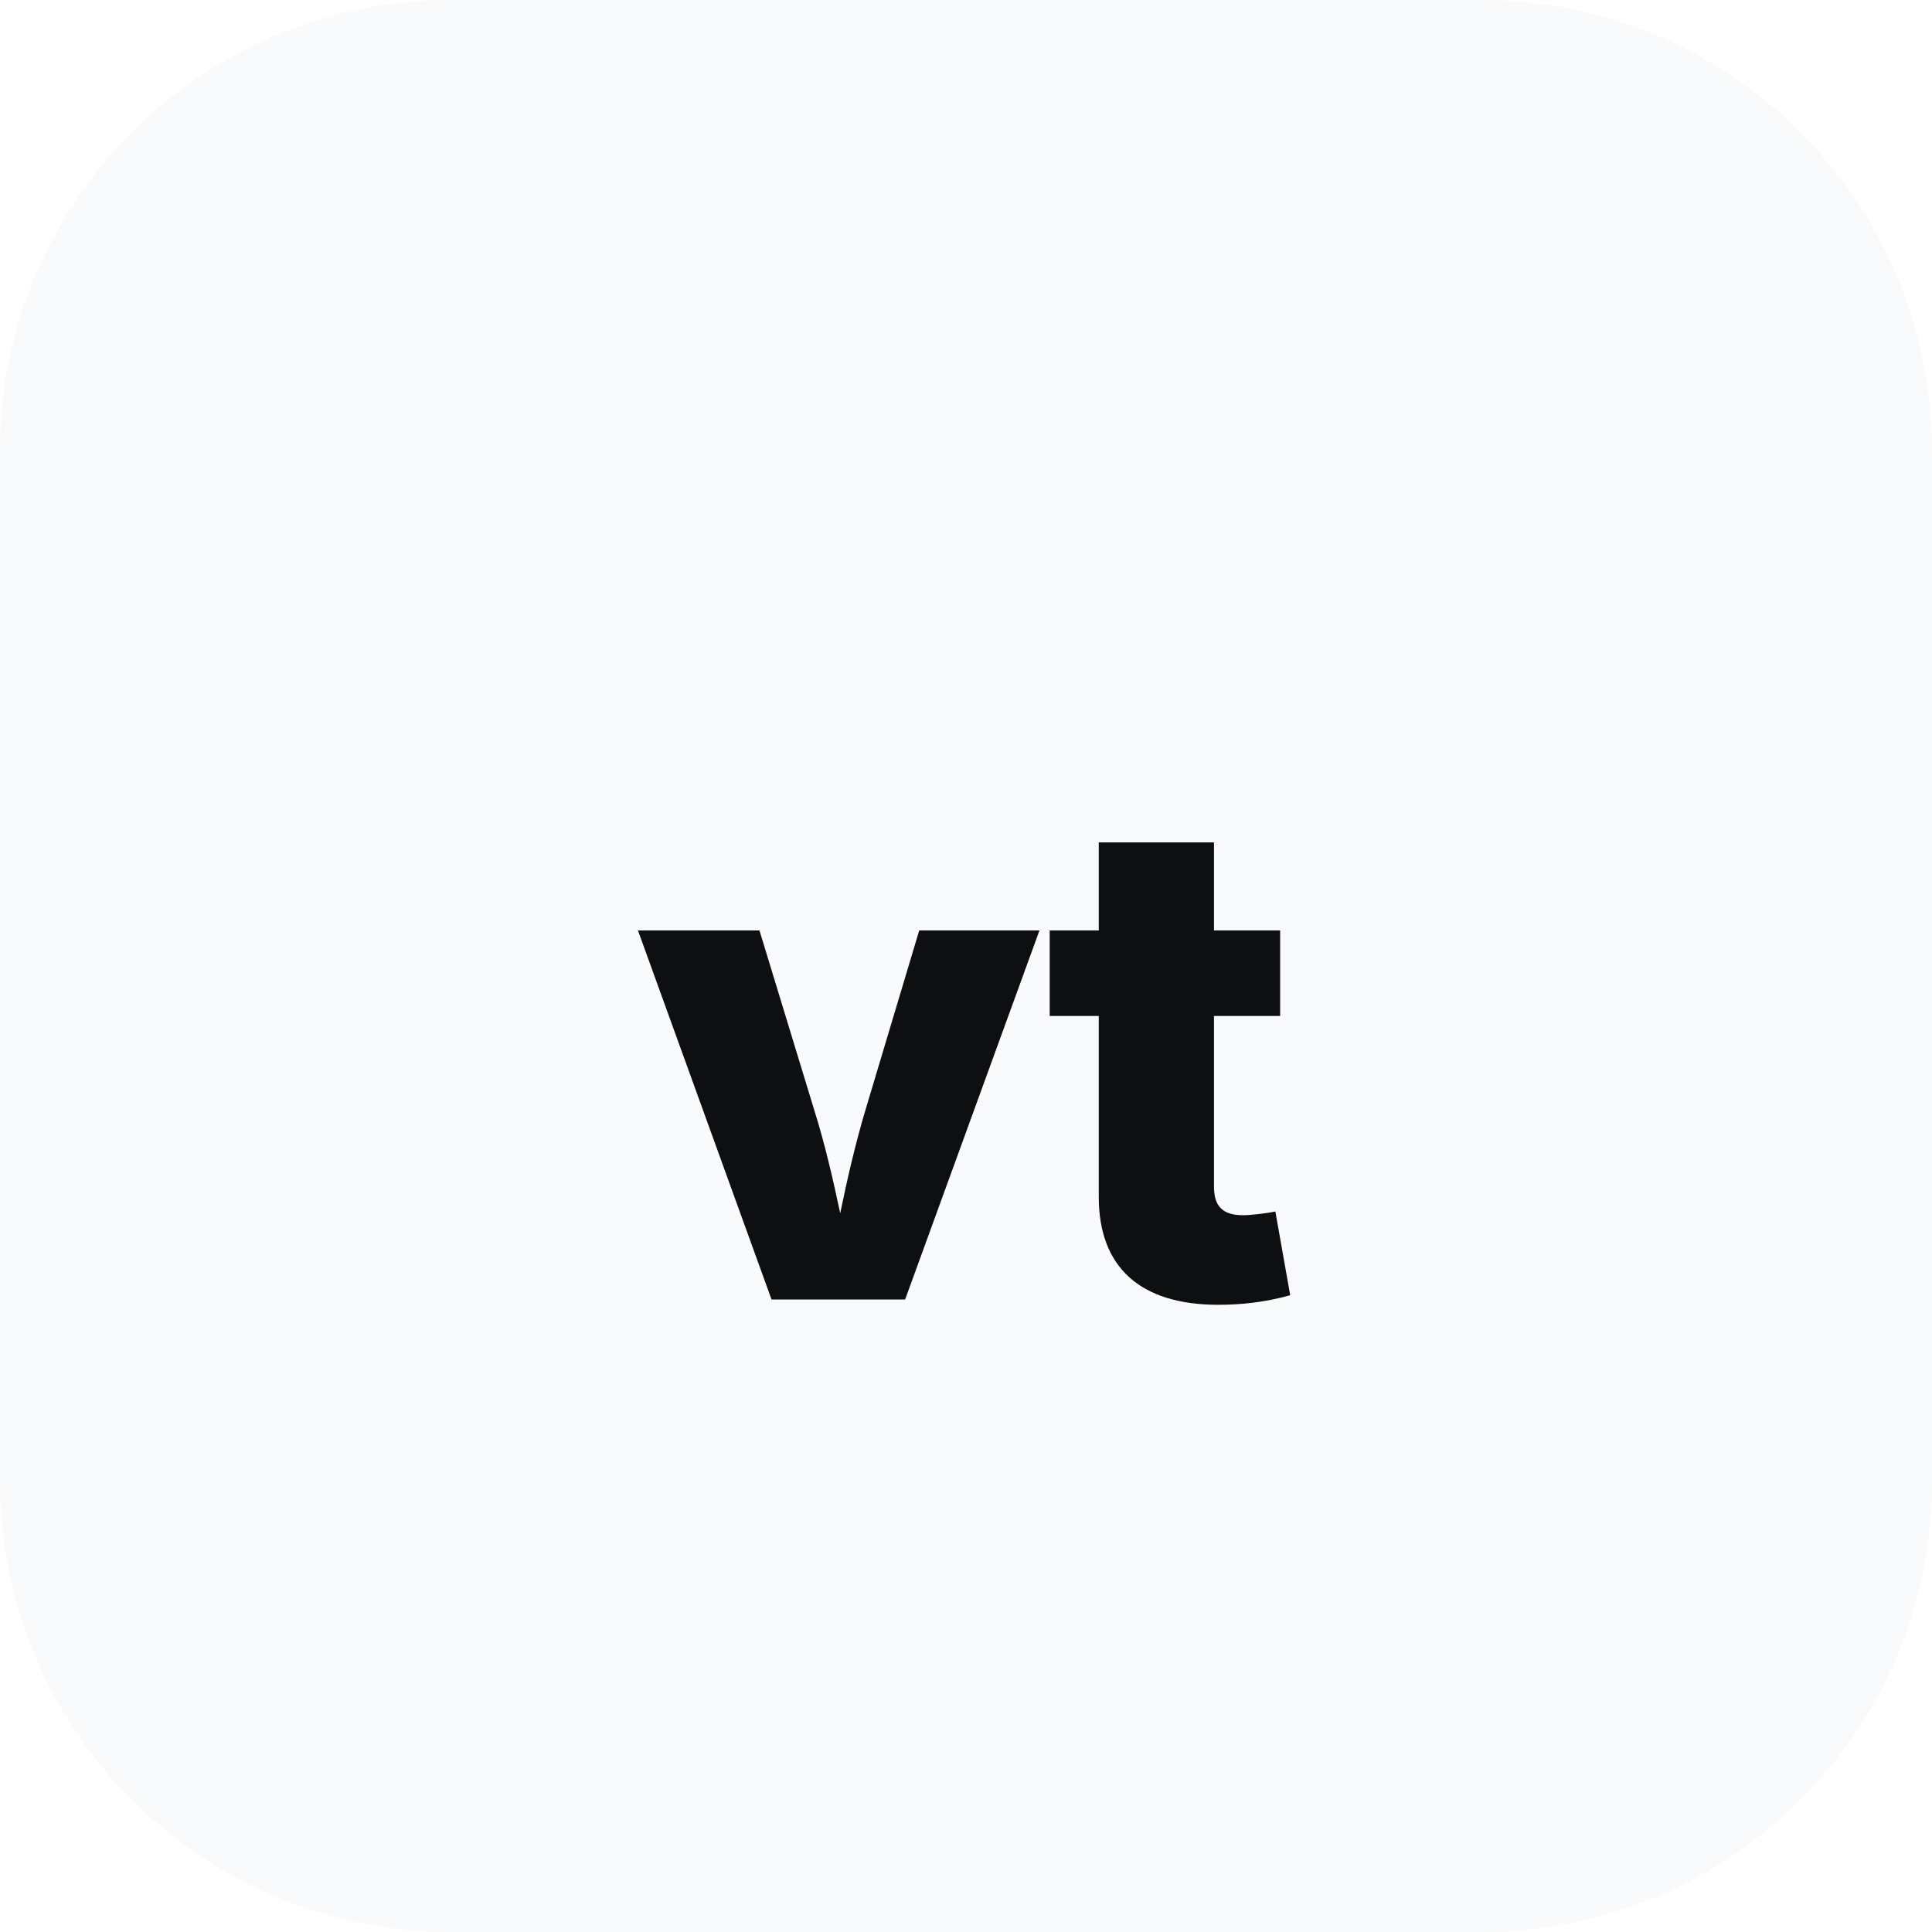
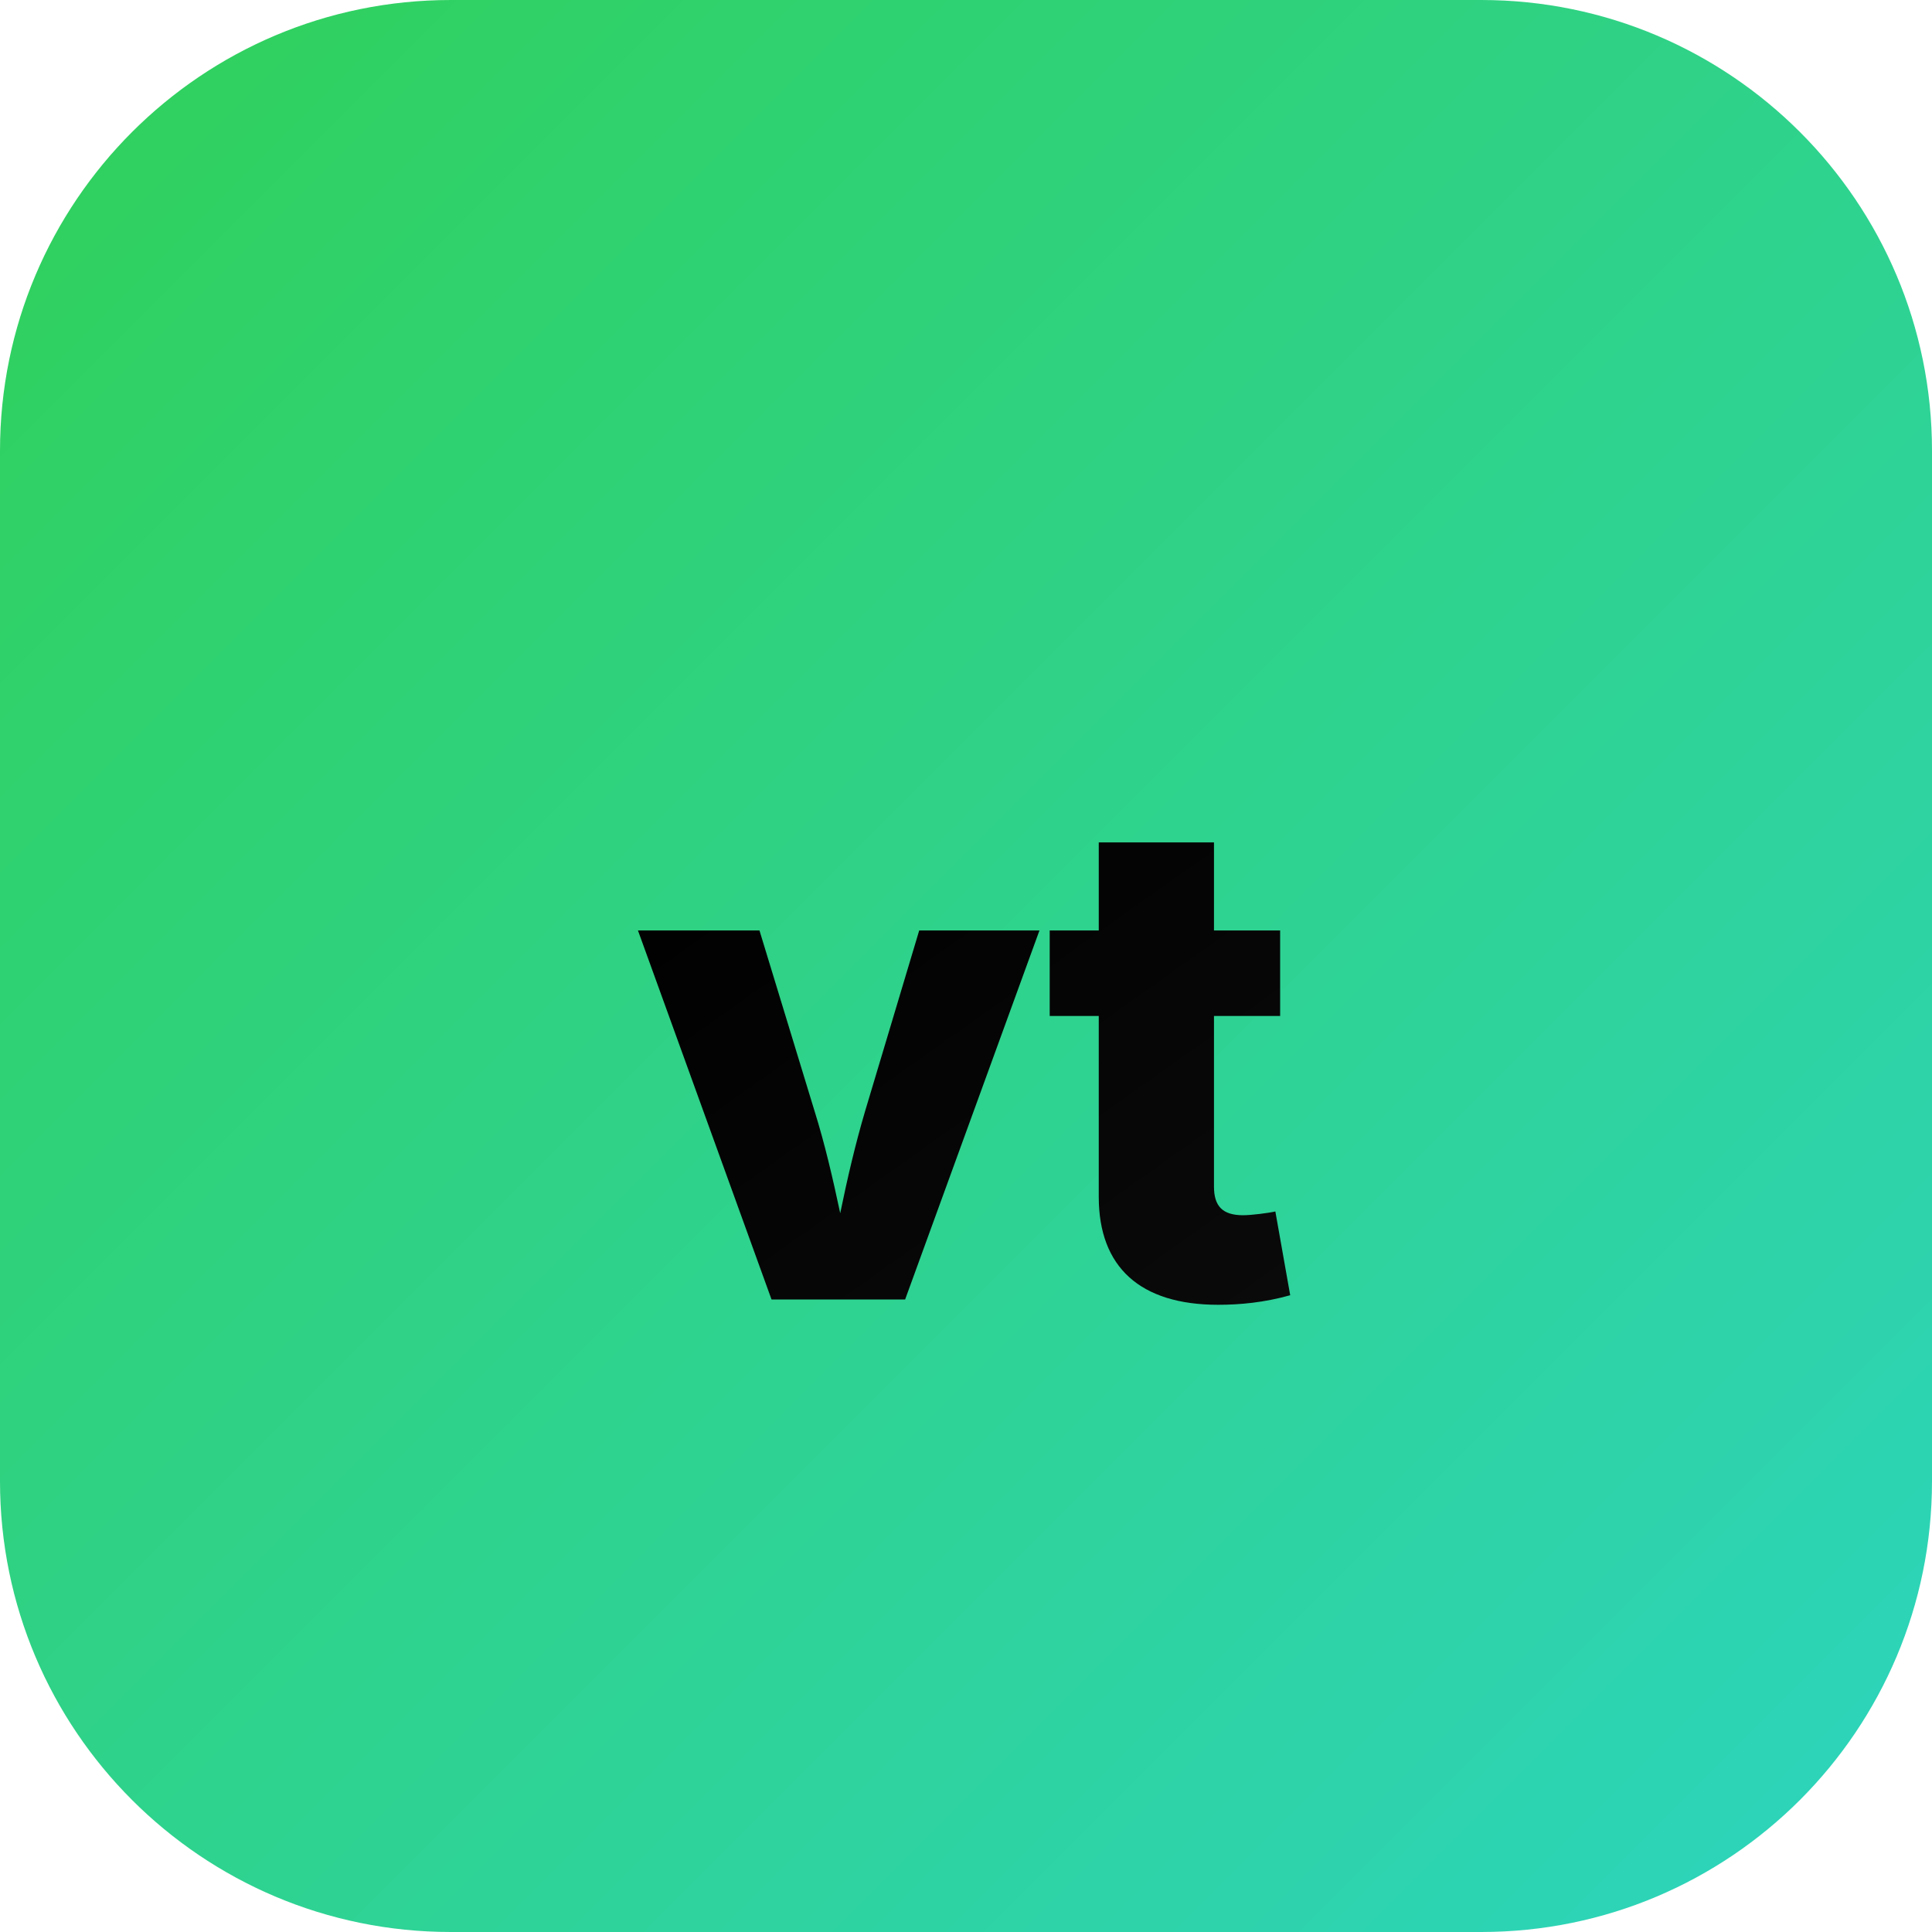
<svg xmlns="http://www.w3.org/2000/svg" viewBox="0 0 120 120" width="120" height="120">
-   <rect width="120" height="120" rx="28" fill="#F9FAFB" />
-   <text x="50%" y="54%" dominant-baseline="middle" text-anchor="middle" font-family="Inter, -apple-system, BlinkMacSystemFont, sans-serif" font-size="42" font-weight="800" letter-spacing="-1" fill="#0E0F11">vt</text>
+   <defs>
+     <linearGradient id="bg-grad" x1="0%" y1="0%" x2="100%" y2="100%">
+       <stop offset="0%" style="stop-color:#30D158" />
+       <stop offset="100%" style="stop-color:#2DD4BF" />
+     </linearGradient>
+     <linearGradient id="text-grad" x1="0%" y1="0%" x2="100%" y2="100%">
+       <stop offset="0%" style="stop-color:#000000" />
+       <stop offset="100%" style="stop-color:#0A0A0A" />
+     </linearGradient>
+   </defs>
+   <rect width="120" height="120" rx="28" fill="url(#bg-grad)" />
+   <text x="50%" y="54%" dominant-baseline="middle" text-anchor="middle" font-family="Inter, -apple-system, BlinkMacSystemFont, sans-serif" font-size="42" font-weight="800" letter-spacing="-1" fill="url(#text-grad)">vt</text>
</svg>
